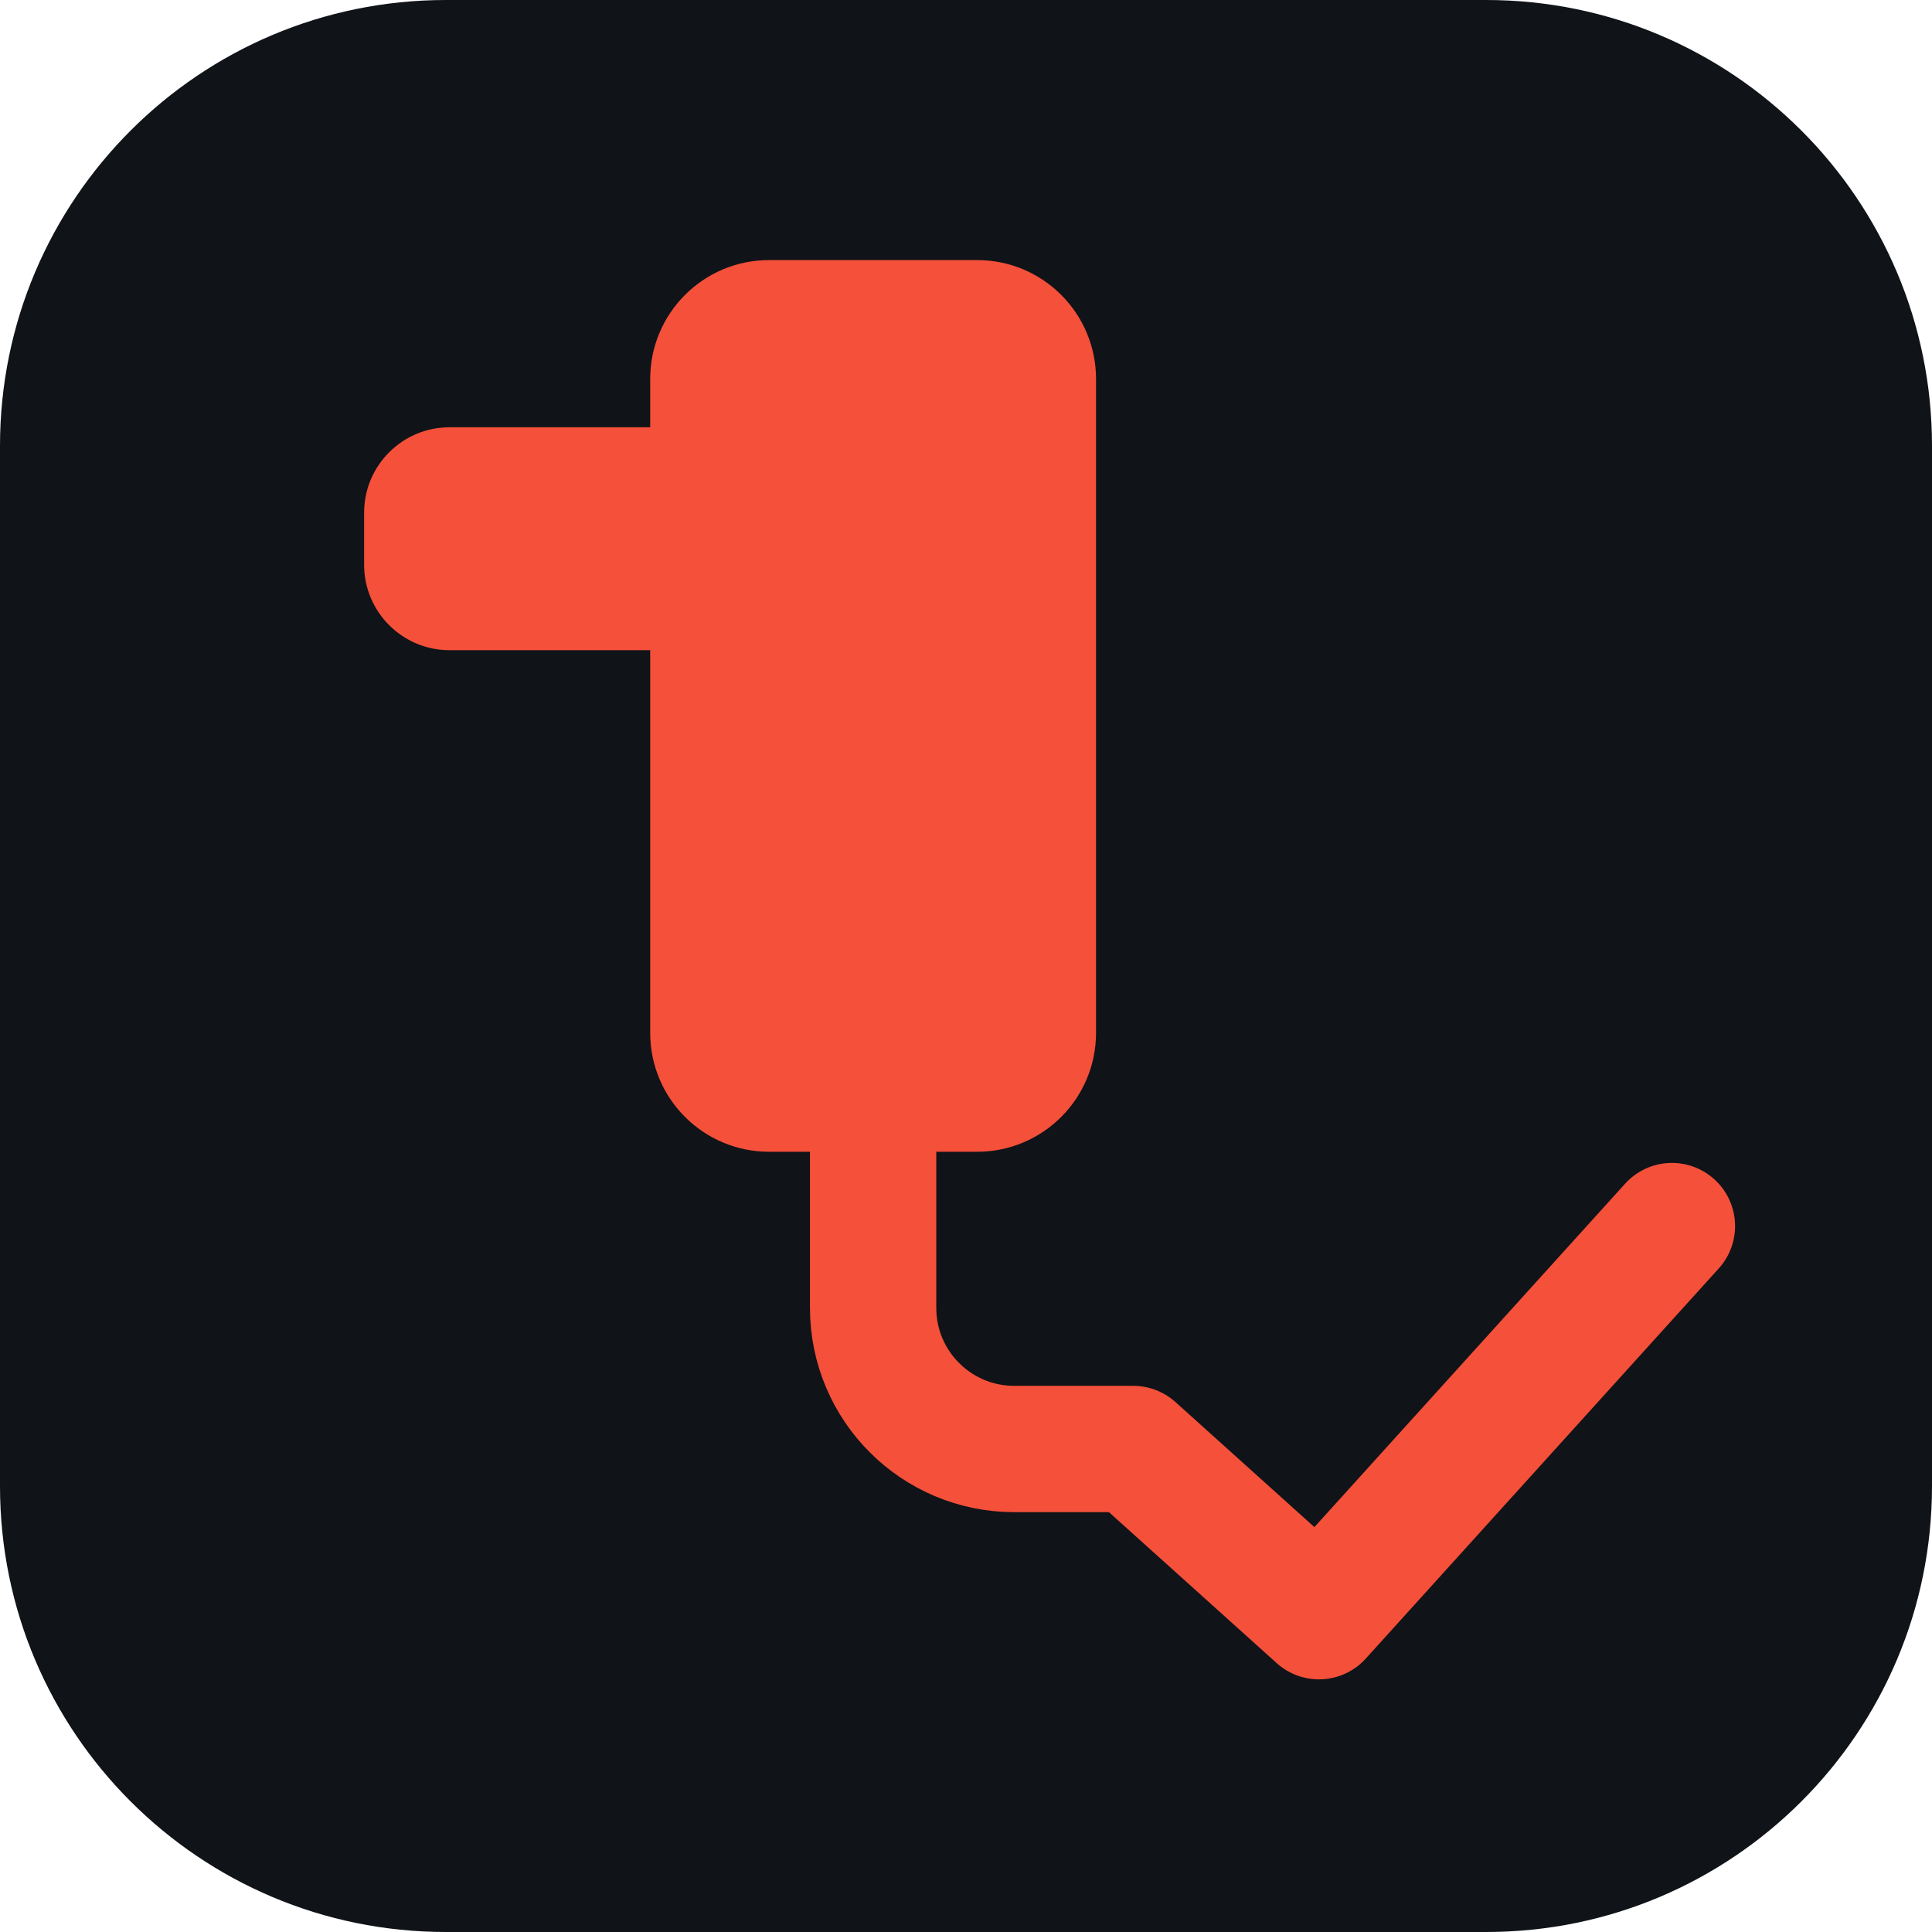
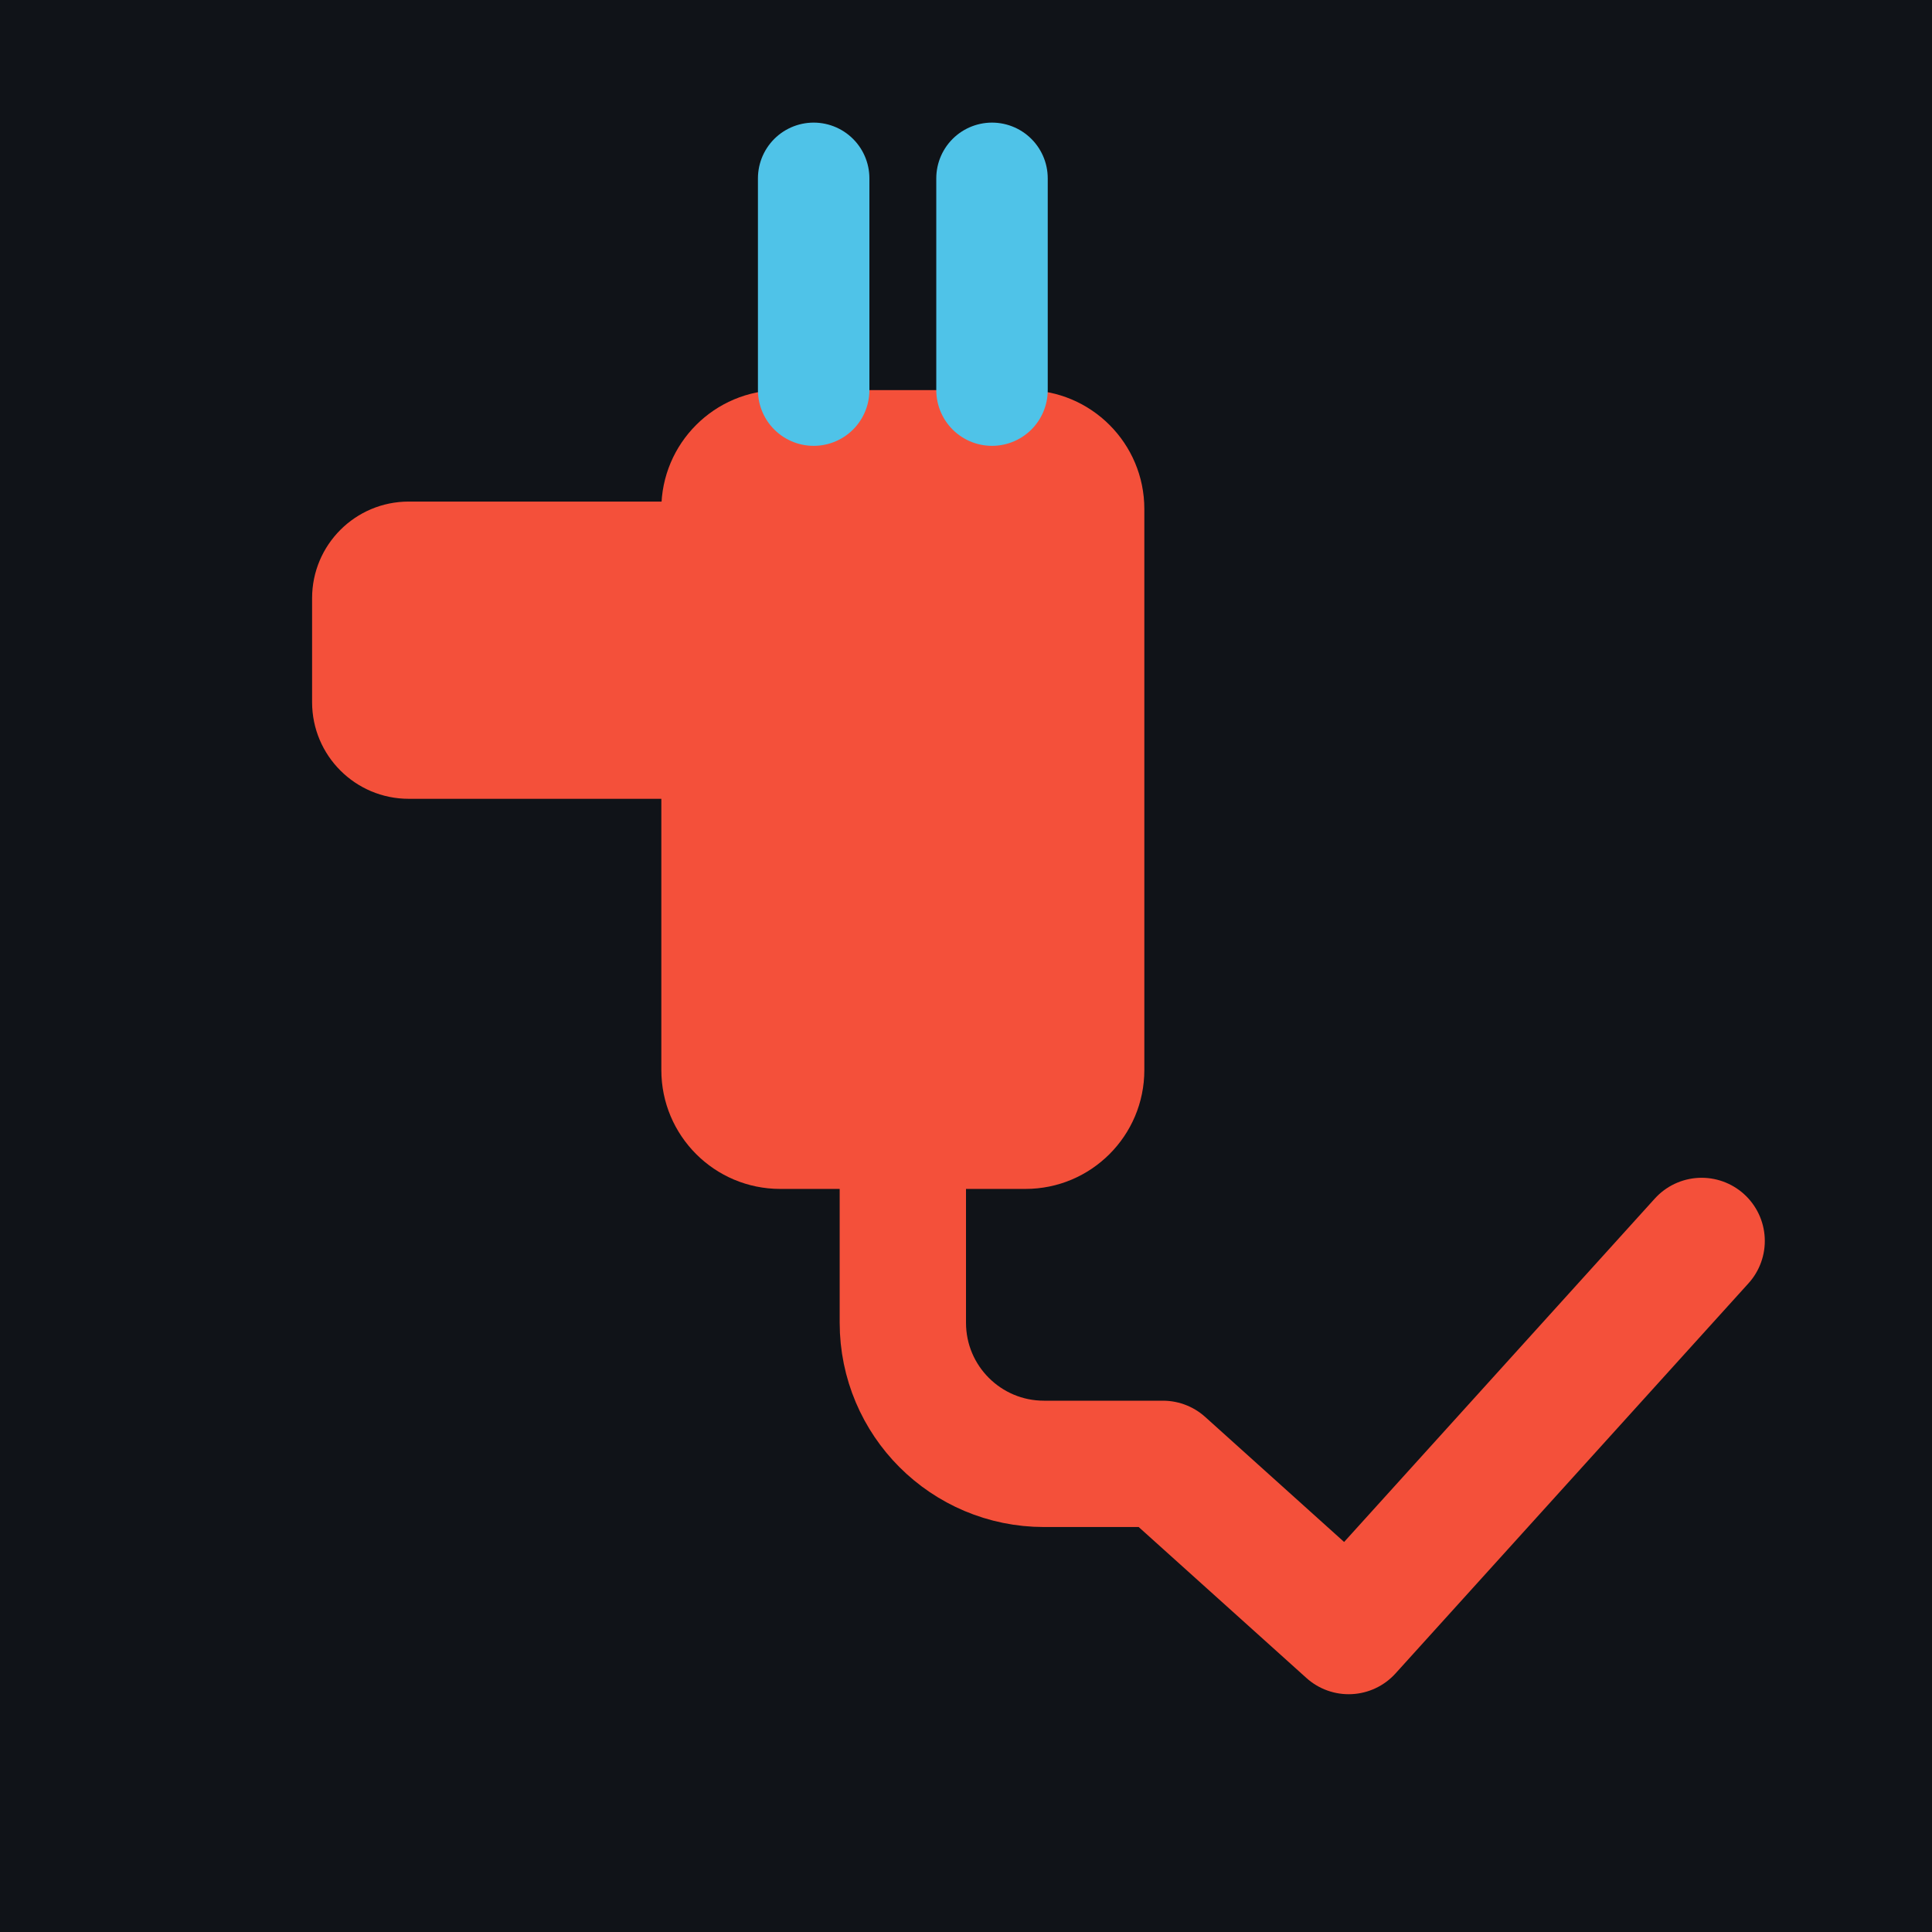
<svg xmlns="http://www.w3.org/2000/svg" viewBox="0 0 52 52">
-   <rect width="52" height="52" rx="12" fill="#101318" />
-   <path fill="#F4503A" d="M20.7 7h5.6a3.2 3.2 0 0 1 3.2 3.2v17.6a3.2 3.2 0 0 1-3.2 3.2h-5.6a3.2 3.2 0 0 1-3.2-3.2V10.2A3.2 3.2 0 0 1 20.7 7Z" />
-   <path fill="#F4503A" d="M12.1 11.5h7.9v6h-7.9a2.3 2.3 0 0 1-2.3-2.3v-1.4a2.3 2.3 0 0 1 2.3-2.3Z" />
-   <path fill="none" stroke="#F4503A" stroke-width="3.4" stroke-linecap="round" stroke-linejoin="round" d="M23.5 31v4.2c0 2.1 1.7 3.8 3.8 3.8h3.2l5 4.5 9.5-10.5" />
+   <rect width="52" height="52" fill="#101318" />
+   <path fill="#F4503A" d="M21 10.5h6.6a3.2 3.2 0 0 1 3.2 3.2v15.1a3.2 3.2 0 0 1-3.2 3.2H21a3.2 3.2 0 0 1-3.2-3.2V13.7a3.2 3.2 0 0 1 3.2-3.2Z" />
+   <path fill="#F4503A" d="M11 13.5h7v8h-7a2.6 2.6 0 0 1-2.6-2.6v-2.8A2.6 2.6 0 0 1 11 13.5Z" />
+   <path fill="none" stroke="#4FC3E8" stroke-width="3" stroke-linecap="round" d="M21.9 10.5V4.8M26.7 10.5V4.8" />
+   <path fill="none" stroke="#F4503A" stroke-width="3.4" stroke-linecap="round" stroke-linejoin="round" d="M24.3 32v3.6c0 2.1 1.7 3.8 3.8 3.8h3.2l5 4.5 9.5-10.5" />
</svg>
